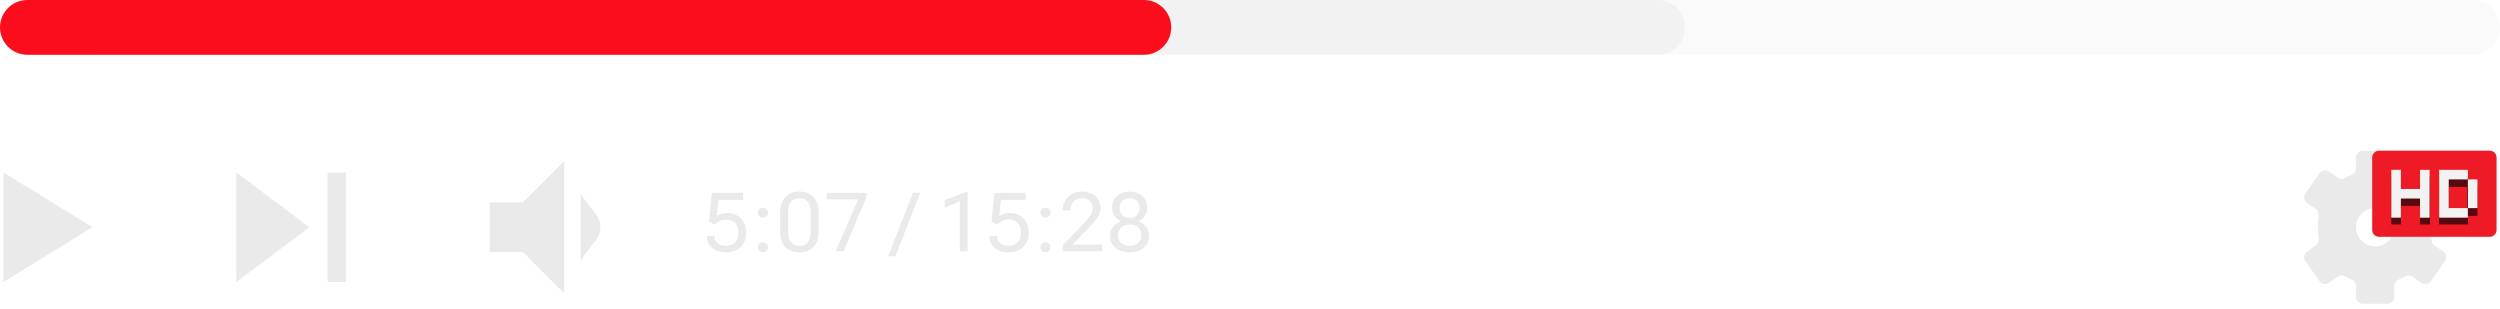
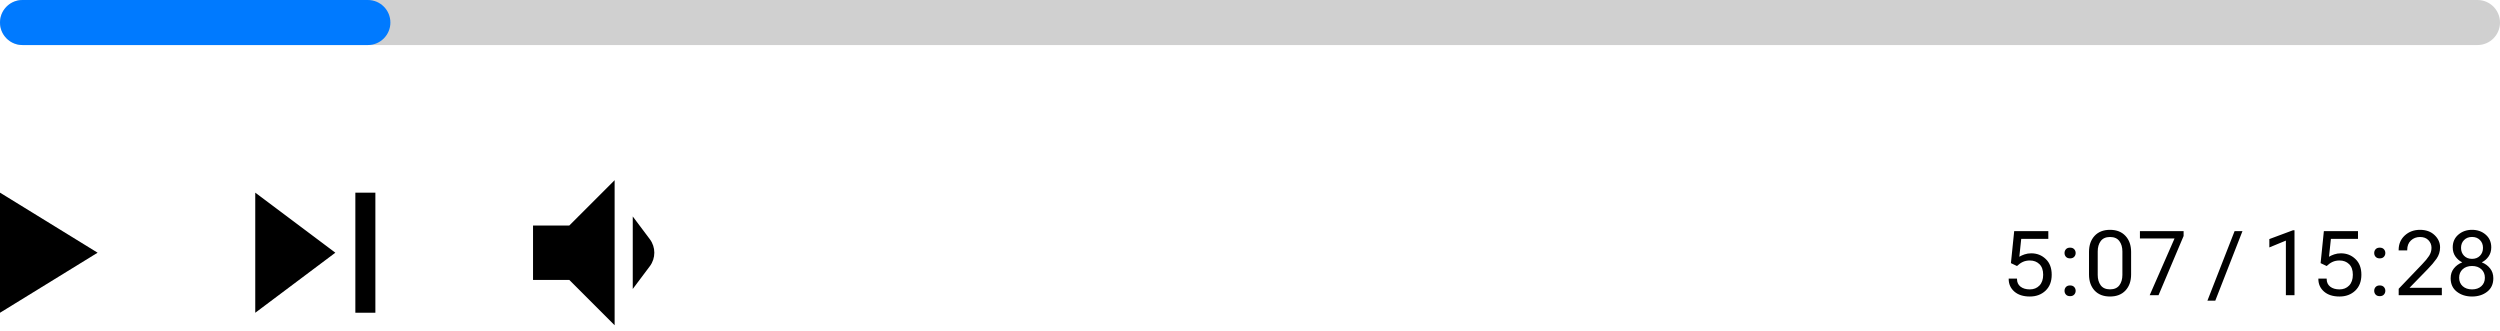
- <svg xmlns="http://www.w3.org/2000/svg" width="365" height="45" viewBox="0 0 365 45" fill="none">
-   <rect x="21" width="344" height="8" rx="4" fill="#EAEAEA" fill-opacity="0.2" />
-   <rect x="11" width="235" height="8" rx="4" fill="#EAEAEA" fill-opacity="0.5" />
-   <rect width="171" height="8" rx="4" fill="#FC0D1C" />
-   <path d="M0.5 41.176V25.176L13.5 33.176L0.5 41.176Z" fill="#EAEAEA" />
-   <path fill-rule="evenodd" clip-rule="evenodd" d="M34.5 25.176L45.167 33.176L34.5 41.176V25.176ZM50.5 25.176H47.833V41.176H50.5V25.176Z" fill="#EAEAEA" />
-   <path fill-rule="evenodd" clip-rule="evenodd" d="M71.5 29.553H76.33L82.368 23.516V42.836L76.33 36.799H71.5V29.553ZM84.783 28.346V38.006L87.056 34.976C87.856 33.909 87.856 32.443 87.056 31.376L84.783 28.346Z" fill="#EAEAEA" />
-   <path d="M103.212 34.525V34.467H104.32V34.525C104.32 34.951 104.474 35.287 104.783 35.533C105.095 35.779 105.511 35.902 106.031 35.902C106.55 35.902 106.976 35.732 107.308 35.393C107.64 35.049 107.806 34.568 107.806 33.951C107.806 33.334 107.64 32.863 107.308 32.539C106.976 32.215 106.55 32.053 106.031 32.053C105.675 32.053 105.361 32.117 105.087 32.246C104.814 32.375 104.558 32.557 104.32 32.791L103.511 32.404L103.945 28.145H108.492V29.17H104.882L104.63 31.555C104.826 31.434 105.058 31.328 105.328 31.238C105.601 31.145 105.898 31.098 106.218 31.098C106.976 31.098 107.619 31.35 108.146 31.854C108.677 32.353 108.943 33.053 108.943 33.951C108.943 34.85 108.667 35.559 108.117 36.078C107.566 36.594 106.87 36.852 106.031 36.852C105.156 36.852 104.466 36.631 103.962 36.19C103.462 35.748 103.212 35.193 103.212 34.525ZM110.651 36.09C110.651 35.895 110.713 35.727 110.838 35.586C110.967 35.445 111.151 35.375 111.389 35.375C111.627 35.375 111.811 35.445 111.94 35.586C112.069 35.727 112.133 35.895 112.133 36.09C112.133 36.285 112.069 36.453 111.94 36.594C111.811 36.734 111.627 36.805 111.389 36.805C111.151 36.805 110.967 36.734 110.838 36.594C110.713 36.453 110.651 36.285 110.651 36.09ZM110.651 31.057C110.651 30.861 110.713 30.693 110.838 30.553C110.967 30.412 111.151 30.342 111.389 30.342C111.627 30.342 111.811 30.412 111.94 30.553C112.069 30.693 112.133 30.861 112.133 31.057C112.133 31.252 112.069 31.42 111.94 31.561C111.811 31.701 111.627 31.771 111.389 31.771C111.151 31.771 110.967 31.701 110.838 31.561C110.713 31.42 110.651 31.252 110.651 31.057ZM113.911 33.916V30.904C113.911 30.025 114.157 29.316 114.65 28.777C115.146 28.238 115.833 27.969 116.712 27.969C117.583 27.969 118.269 28.238 118.769 28.777C119.269 29.316 119.519 30.025 119.519 30.904V33.916C119.519 34.799 119.269 35.51 118.769 36.049C118.269 36.584 117.583 36.852 116.712 36.852C115.833 36.852 115.146 36.584 114.65 36.049C114.157 35.51 113.911 34.799 113.911 33.916ZM115.071 33.975C115.071 34.533 115.204 34.994 115.47 35.357C115.739 35.717 116.153 35.897 116.712 35.897C117.271 35.897 117.685 35.717 117.954 35.357C118.224 34.994 118.359 34.533 118.359 33.975V30.846C118.359 30.287 118.224 29.828 117.954 29.469C117.685 29.105 117.271 28.924 116.712 28.924C116.153 28.924 115.739 29.105 115.47 29.469C115.204 29.828 115.071 30.287 115.071 30.846V33.975ZM121.994 36.676L125.305 29.117H120.693V28.145H126.512V28.789L123.172 36.676H121.994ZM129.681 37.408L133.303 28.145H134.351L130.73 37.408H129.681ZM140.134 36.676V29.404L137.931 30.312V29.199L141.078 28.027H141.283V36.676H140.134ZM144.461 34.525V34.467H145.569V34.525C145.569 34.951 145.723 35.287 146.032 35.533C146.344 35.779 146.76 35.902 147.28 35.902C147.799 35.902 148.225 35.732 148.557 35.393C148.889 35.049 149.055 34.568 149.055 33.951C149.055 33.334 148.889 32.863 148.557 32.539C148.225 32.215 147.799 32.053 147.28 32.053C146.924 32.053 146.61 32.117 146.336 32.246C146.063 32.375 145.807 32.557 145.569 32.791L144.76 32.404L145.194 28.145H149.741V29.17H146.131L145.879 31.555C146.075 31.434 146.307 31.328 146.577 31.238C146.85 31.145 147.147 31.098 147.467 31.098C148.225 31.098 148.868 31.35 149.395 31.854C149.926 32.353 150.192 33.053 150.192 33.951C150.192 34.85 149.916 35.559 149.366 36.078C148.815 36.594 148.12 36.852 147.28 36.852C146.405 36.852 145.715 36.631 145.211 36.19C144.711 35.748 144.461 35.193 144.461 34.525ZM151.9 36.09C151.9 35.895 151.962 35.727 152.087 35.586C152.216 35.445 152.4 35.375 152.638 35.375C152.876 35.375 153.06 35.445 153.189 35.586C153.318 35.727 153.382 35.895 153.382 36.09C153.382 36.285 153.318 36.453 153.189 36.594C153.06 36.734 152.876 36.805 152.638 36.805C152.4 36.805 152.216 36.734 152.087 36.594C151.962 36.453 151.9 36.285 151.9 36.09ZM151.9 31.057C151.9 30.861 151.962 30.693 152.087 30.553C152.216 30.412 152.4 30.342 152.638 30.342C152.876 30.342 153.06 30.412 153.189 30.553C153.318 30.693 153.382 30.861 153.382 31.057C153.382 31.252 153.318 31.42 153.189 31.561C153.06 31.701 152.876 31.771 152.638 31.771C152.4 31.771 152.216 31.701 152.087 31.561C151.962 31.42 151.9 31.252 151.9 31.057ZM155.16 36.676V35.82L158.283 32.557C158.69 32.139 158.998 31.766 159.209 31.438C159.424 31.105 159.531 30.746 159.531 30.359C159.531 29.973 159.397 29.637 159.127 29.352C158.858 29.066 158.483 28.924 158.002 28.924C157.522 28.924 157.117 29.078 156.789 29.387C156.461 29.691 156.297 30.113 156.297 30.652V30.711H155.154V30.652C155.154 29.871 155.426 29.229 155.969 28.725C156.516 28.221 157.194 27.969 158.002 27.969C158.803 27.969 159.447 28.201 159.936 28.666C160.428 29.131 160.674 29.676 160.674 30.301C160.674 30.859 160.516 31.365 160.199 31.818C159.883 32.268 159.494 32.727 159.033 33.195L156.602 35.691H160.908V36.676H155.16ZM162.083 34.414C162.083 33.906 162.226 33.473 162.511 33.113C162.796 32.754 163.161 32.486 163.607 32.31V32.287C163.263 32.119 162.968 31.865 162.722 31.525C162.48 31.182 162.358 30.775 162.358 30.307C162.358 29.604 162.607 29.039 163.103 28.613C163.603 28.184 164.212 27.969 164.931 27.969C165.649 27.969 166.255 28.182 166.747 28.607C167.243 29.033 167.491 29.6 167.491 30.307C167.491 30.775 167.37 31.182 167.128 31.525C166.886 31.865 166.593 32.119 166.249 32.287V32.31C166.694 32.486 167.058 32.754 167.339 33.113C167.624 33.473 167.767 33.906 167.767 34.414C167.767 35.188 167.493 35.787 166.946 36.213C166.399 36.639 165.728 36.852 164.931 36.852C164.134 36.852 163.46 36.639 162.909 36.213C162.358 35.787 162.083 35.188 162.083 34.414ZM163.214 34.35C163.214 34.815 163.37 35.19 163.683 35.475C163.999 35.76 164.415 35.902 164.931 35.902C165.446 35.902 165.86 35.76 166.173 35.475C166.485 35.19 166.642 34.815 166.642 34.35C166.642 33.885 166.485 33.508 166.173 33.219C165.86 32.93 165.446 32.785 164.931 32.785C164.415 32.785 163.999 32.93 163.683 33.219C163.37 33.508 163.214 33.885 163.214 34.35ZM163.466 30.371C163.466 30.797 163.601 31.148 163.87 31.426C164.14 31.699 164.493 31.836 164.931 31.836C165.368 31.836 165.72 31.699 165.985 31.426C166.255 31.148 166.39 30.797 166.39 30.371C166.39 29.945 166.255 29.598 165.985 29.328C165.72 29.055 165.368 28.918 164.931 28.918C164.493 28.918 164.14 29.055 163.87 29.328C163.601 29.598 163.466 29.945 163.466 30.371Z" fill="#EAEAEA" />
-   <path fill-rule="evenodd" clip-rule="evenodd" d="M343.976 23C343.976 22.448 344.423 22 344.976 22H348.563C349.116 22 349.563 22.448 349.563 23V24.564C349.563 24.987 349.833 25.36 350.219 25.534C350.505 25.663 350.781 25.808 351.048 25.967C351.413 26.184 351.873 26.191 352.22 25.948L353.502 25.05C353.955 24.733 354.578 24.843 354.895 25.296L356.953 28.235C357.27 28.687 357.16 29.311 356.707 29.628L355.426 30.525C355.079 30.768 354.929 31.202 355.007 31.618C355.102 32.123 355.151 32.644 355.151 33.176C355.151 33.708 355.102 34.228 355.007 34.733C354.929 35.149 355.079 35.583 355.426 35.826L356.707 36.723C357.16 37.04 357.27 37.664 356.953 38.116L354.895 41.055C354.578 41.507 353.955 41.617 353.502 41.301L352.221 40.403C351.873 40.16 351.413 40.167 351.049 40.384C350.781 40.543 350.505 40.688 350.219 40.817C349.833 40.992 349.563 41.364 349.563 41.788V43.351C349.563 43.904 349.116 44.351 348.563 44.351H344.976C344.423 44.351 343.976 43.904 343.976 43.351V41.788C343.976 41.364 343.706 40.992 343.32 40.817C343.034 40.688 342.758 40.543 342.49 40.384C342.126 40.167 341.666 40.16 341.318 40.403L340.037 41.3C339.584 41.617 338.961 41.507 338.644 41.055L336.586 38.116C336.269 37.664 336.379 37.04 336.832 36.723L338.113 35.826C338.46 35.583 338.61 35.149 338.532 34.733C338.437 34.228 338.388 33.708 338.388 33.176C338.388 32.644 338.437 32.123 338.532 31.618C338.61 31.202 338.46 30.768 338.113 30.525L336.832 29.628C336.379 29.311 336.269 28.687 336.586 28.235L338.644 25.296C338.961 24.843 339.584 24.733 340.037 25.05L341.319 25.948C341.666 26.191 342.126 26.184 342.491 25.967C342.758 25.808 343.035 25.663 343.32 25.534C343.706 25.36 343.976 24.987 343.976 24.564V23ZM346.77 35.969C348.313 35.969 349.563 34.719 349.563 33.176C349.563 31.633 348.313 30.382 346.77 30.382C345.226 30.382 343.976 31.633 343.976 33.176C343.976 34.719 345.226 35.969 346.77 35.969Z" fill="#EAEAEA" />
-   <rect x="346.34" y="22" width="18.16" height="12.573" rx="1" fill="#EE1A26" />
-   <g filter="url(#filter0_d_992_3665)">
-     <path d="M349.134 24.795H350.53V27.589H353.324V24.795H354.721V31.78H353.324V28.986H350.53V31.78H349.134V24.795Z" fill="#F1F2F1" />
-     <path d="M356.118 24.795H360.309V26.192H357.515V30.383H360.309V31.78H356.118V24.795Z" fill="#F1F2F1" />
-     <path d="M360.309 30.383V26.192H361.706V30.383H360.309Z" fill="#F1F2F1" />
-   </g>
-   <defs>
-     <filter id="filter0_d_992_3665" x="349.134" y="24.795" width="12.573" height="7.984" filterUnits="userSpaceOnUse" color-interpolation-filters="sRGB">
-       <feFlood flood-opacity="0" result="BackgroundImageFix" />
-       <feColorMatrix in="SourceAlpha" type="matrix" values="0 0 0 0 0 0 0 0 0 0 0 0 0 0 0 0 0 0 127 0" result="hardAlpha" />
-       <feOffset dy="1" />
-       <feColorMatrix type="matrix" values="0 0 0 0 0.337 0 0 0 0 0.039 0 0 0 0 0.059 0 0 0 1 0" />
-       <feBlend mode="normal" in2="BackgroundImageFix" result="effect1_dropShadow_992_3665" />
-       <feBlend mode="normal" in="SourceGraphic" in2="effect1_dropShadow_992_3665" result="shape" />
-     </filter>
-   </defs>
+ <svg xmlns="http://www.w3.org/2000/svg" width="333" height="44" viewBox="0 0 333 44" fill="none">
+   <rect width="333" height="6" rx="3" fill="#D0D0D0" />
+   <rect width="52" height="6" rx="3" fill="#007AFF" />
+   <path d="M0 41.66V25.66L13 33.66L0 41.66Z" fill="black" />
+   <path fill-rule="evenodd" clip-rule="evenodd" d="M34 25.66L44.667 33.66L34 41.66V25.66ZM50 25.66H47.333V41.66H50V25.66Z" fill="black" />
+   <path fill-rule="evenodd" clip-rule="evenodd" d="M71 30.038H75.83L81.868 24V43.321L75.83 37.283H71V30.038ZM84.283 28.83V38.491L86.556 35.46C87.356 34.394 87.356 32.927 86.556 31.86L84.283 28.83Z" fill="black" />
+   <path d="M267.557 37.17V37.111H268.664V37.17C268.664 37.596 268.818 37.932 269.127 38.178C269.439 38.424 269.855 38.547 270.375 38.547C270.895 38.547 271.32 38.377 271.652 38.037C271.984 37.693 272.15 37.213 272.15 36.596C272.15 35.978 271.984 35.508 271.652 35.184C271.32 34.859 270.895 34.697 270.375 34.697C270.02 34.697 269.705 34.762 269.432 34.891C269.158 35.02 268.902 35.201 268.664 35.435L267.855 35.049L268.289 30.789H272.836V31.814H269.227L268.975 34.199C269.17 34.078 269.402 33.973 269.672 33.883C269.945 33.789 270.242 33.742 270.562 33.742C271.32 33.742 271.963 33.994 272.49 34.498C273.021 34.998 273.287 35.697 273.287 36.596C273.287 37.494 273.012 38.203 272.461 38.723C271.91 39.238 271.215 39.496 270.375 39.496C269.5 39.496 268.811 39.275 268.307 38.834C267.807 38.393 267.557 37.838 267.557 37.17ZM274.995 38.734C274.995 38.539 275.057 38.371 275.182 38.23C275.311 38.09 275.495 38.02 275.733 38.02C275.972 38.02 276.155 38.09 276.284 38.23C276.413 38.371 276.477 38.539 276.477 38.734C276.477 38.93 276.413 39.098 276.284 39.238C276.155 39.379 275.972 39.449 275.733 39.449C275.495 39.449 275.311 39.379 275.182 39.238C275.057 39.098 274.995 38.93 274.995 38.734ZM274.995 33.701C274.995 33.506 275.057 33.338 275.182 33.197C275.311 33.057 275.495 32.986 275.733 32.986C275.972 32.986 276.155 33.057 276.284 33.197C276.413 33.338 276.477 33.506 276.477 33.701C276.477 33.897 276.413 34.065 276.284 34.205C276.155 34.346 275.972 34.416 275.733 34.416C275.495 34.416 275.311 34.346 275.182 34.205C275.057 34.065 274.995 33.897 274.995 33.701ZM278.256 36.56V33.549C278.256 32.67 278.502 31.961 278.994 31.422C279.49 30.883 280.177 30.613 281.056 30.613C281.927 30.613 282.613 30.883 283.113 31.422C283.613 31.961 283.863 32.67 283.863 33.549V36.56C283.863 37.443 283.613 38.154 283.113 38.693C282.613 39.228 281.927 39.496 281.056 39.496C280.177 39.496 279.49 39.228 278.994 38.693C278.502 38.154 278.256 37.443 278.256 36.56ZM279.416 36.619C279.416 37.178 279.549 37.639 279.814 38.002C280.084 38.361 280.498 38.541 281.056 38.541C281.615 38.541 282.029 38.361 282.299 38.002C282.568 37.639 282.703 37.178 282.703 36.619V33.49C282.703 32.932 282.568 32.473 282.299 32.113C282.029 31.75 281.615 31.568 281.056 31.568C280.498 31.568 280.084 31.75 279.814 32.113C279.549 32.473 279.416 32.932 279.416 33.49V36.619ZM286.339 39.32L289.649 31.762H285.038V30.789H290.856V31.434L287.516 39.32H286.339ZM294.026 40.053L297.647 30.789H298.696L295.075 40.053H294.026ZM304.479 39.32V32.049L302.276 32.957V31.844L305.422 30.672H305.627V39.32H304.479ZM308.806 37.17V37.111H309.913V37.17C309.913 37.596 310.067 37.932 310.376 38.178C310.689 38.424 311.105 38.547 311.624 38.547C312.144 38.547 312.569 38.377 312.901 38.037C313.233 37.693 313.399 37.213 313.399 36.596C313.399 35.978 313.233 35.508 312.901 35.184C312.569 34.859 312.144 34.697 311.624 34.697C311.269 34.697 310.954 34.762 310.681 34.891C310.407 35.02 310.151 35.201 309.913 35.435L309.105 35.049L309.538 30.789H314.085V31.814H310.476L310.224 34.199C310.419 34.078 310.651 33.973 310.921 33.883C311.194 33.789 311.491 33.742 311.812 33.742C312.569 33.742 313.212 33.994 313.739 34.498C314.271 34.998 314.536 35.697 314.536 36.596C314.536 37.494 314.261 38.203 313.71 38.723C313.159 39.238 312.464 39.496 311.624 39.496C310.749 39.496 310.06 39.275 309.556 38.834C309.056 38.393 308.806 37.838 308.806 37.17ZM316.244 38.734C316.244 38.539 316.307 38.371 316.432 38.23C316.56 38.09 316.744 38.02 316.982 38.02C317.221 38.02 317.404 38.09 317.533 38.23C317.662 38.371 317.726 38.539 317.726 38.734C317.726 38.93 317.662 39.098 317.533 39.238C317.404 39.379 317.221 39.449 316.982 39.449C316.744 39.449 316.56 39.379 316.432 39.238C316.307 39.098 316.244 38.93 316.244 38.734ZM316.244 33.701C316.244 33.506 316.307 33.338 316.432 33.197C316.56 33.057 316.744 32.986 316.982 32.986C317.221 32.986 317.404 33.057 317.533 33.197C317.662 33.338 317.726 33.506 317.726 33.701C317.726 33.897 317.662 34.065 317.533 34.205C317.404 34.346 317.221 34.416 316.982 34.416C316.744 34.416 316.56 34.346 316.432 34.205C316.307 34.065 316.244 33.897 316.244 33.701ZM319.505 39.32V38.465L322.628 35.201C323.034 34.783 323.343 34.41 323.554 34.082C323.768 33.75 323.876 33.391 323.876 33.004C323.876 32.617 323.741 32.281 323.471 31.996C323.202 31.711 322.827 31.568 322.346 31.568C321.866 31.568 321.462 31.723 321.134 32.031C320.805 32.336 320.641 32.758 320.641 33.297V33.355H319.499V33.297C319.499 32.516 319.77 31.873 320.313 31.369C320.86 30.865 321.538 30.613 322.346 30.613C323.147 30.613 323.792 30.846 324.28 31.311C324.772 31.775 325.018 32.32 325.018 32.945C325.018 33.504 324.86 34.01 324.544 34.463C324.227 34.912 323.839 35.371 323.378 35.84L320.946 38.336H325.253V39.32H319.505ZM326.427 37.059C326.427 36.551 326.57 36.117 326.855 35.758C327.14 35.398 327.506 35.131 327.951 34.955V34.932C327.607 34.764 327.312 34.51 327.066 34.17C326.824 33.826 326.703 33.42 326.703 32.951C326.703 32.248 326.951 31.684 327.447 31.258C327.947 30.828 328.556 30.613 329.275 30.613C329.994 30.613 330.599 30.826 331.091 31.252C331.588 31.678 331.836 32.244 331.836 32.951C331.836 33.42 331.715 33.826 331.472 34.17C331.23 34.51 330.937 34.764 330.593 34.932V34.955C331.039 35.131 331.402 35.398 331.683 35.758C331.968 36.117 332.111 36.551 332.111 37.059C332.111 37.832 331.838 38.432 331.291 38.857C330.744 39.283 330.072 39.496 329.275 39.496C328.478 39.496 327.804 39.283 327.254 38.857C326.703 38.432 326.427 37.832 326.427 37.059ZM327.558 36.994C327.558 37.459 327.715 37.834 328.027 38.119C328.343 38.404 328.759 38.547 329.275 38.547C329.791 38.547 330.205 38.404 330.517 38.119C330.83 37.834 330.986 37.459 330.986 36.994C330.986 36.529 330.83 36.152 330.517 35.863C330.205 35.574 329.791 35.43 329.275 35.43C328.759 35.43 328.343 35.574 328.027 35.863C327.715 36.152 327.558 36.529 327.558 36.994ZM327.81 33.016C327.81 33.441 327.945 33.793 328.215 34.07C328.484 34.344 328.838 34.48 329.275 34.48C329.713 34.48 330.064 34.344 330.33 34.07C330.599 33.793 330.734 33.441 330.734 33.016C330.734 32.59 330.599 32.242 330.33 31.973C330.064 31.699 329.713 31.562 329.275 31.562C328.838 31.562 328.484 31.699 328.215 31.973C327.945 32.242 327.81 32.59 327.81 33.016Z" fill="black" />
</svg>
